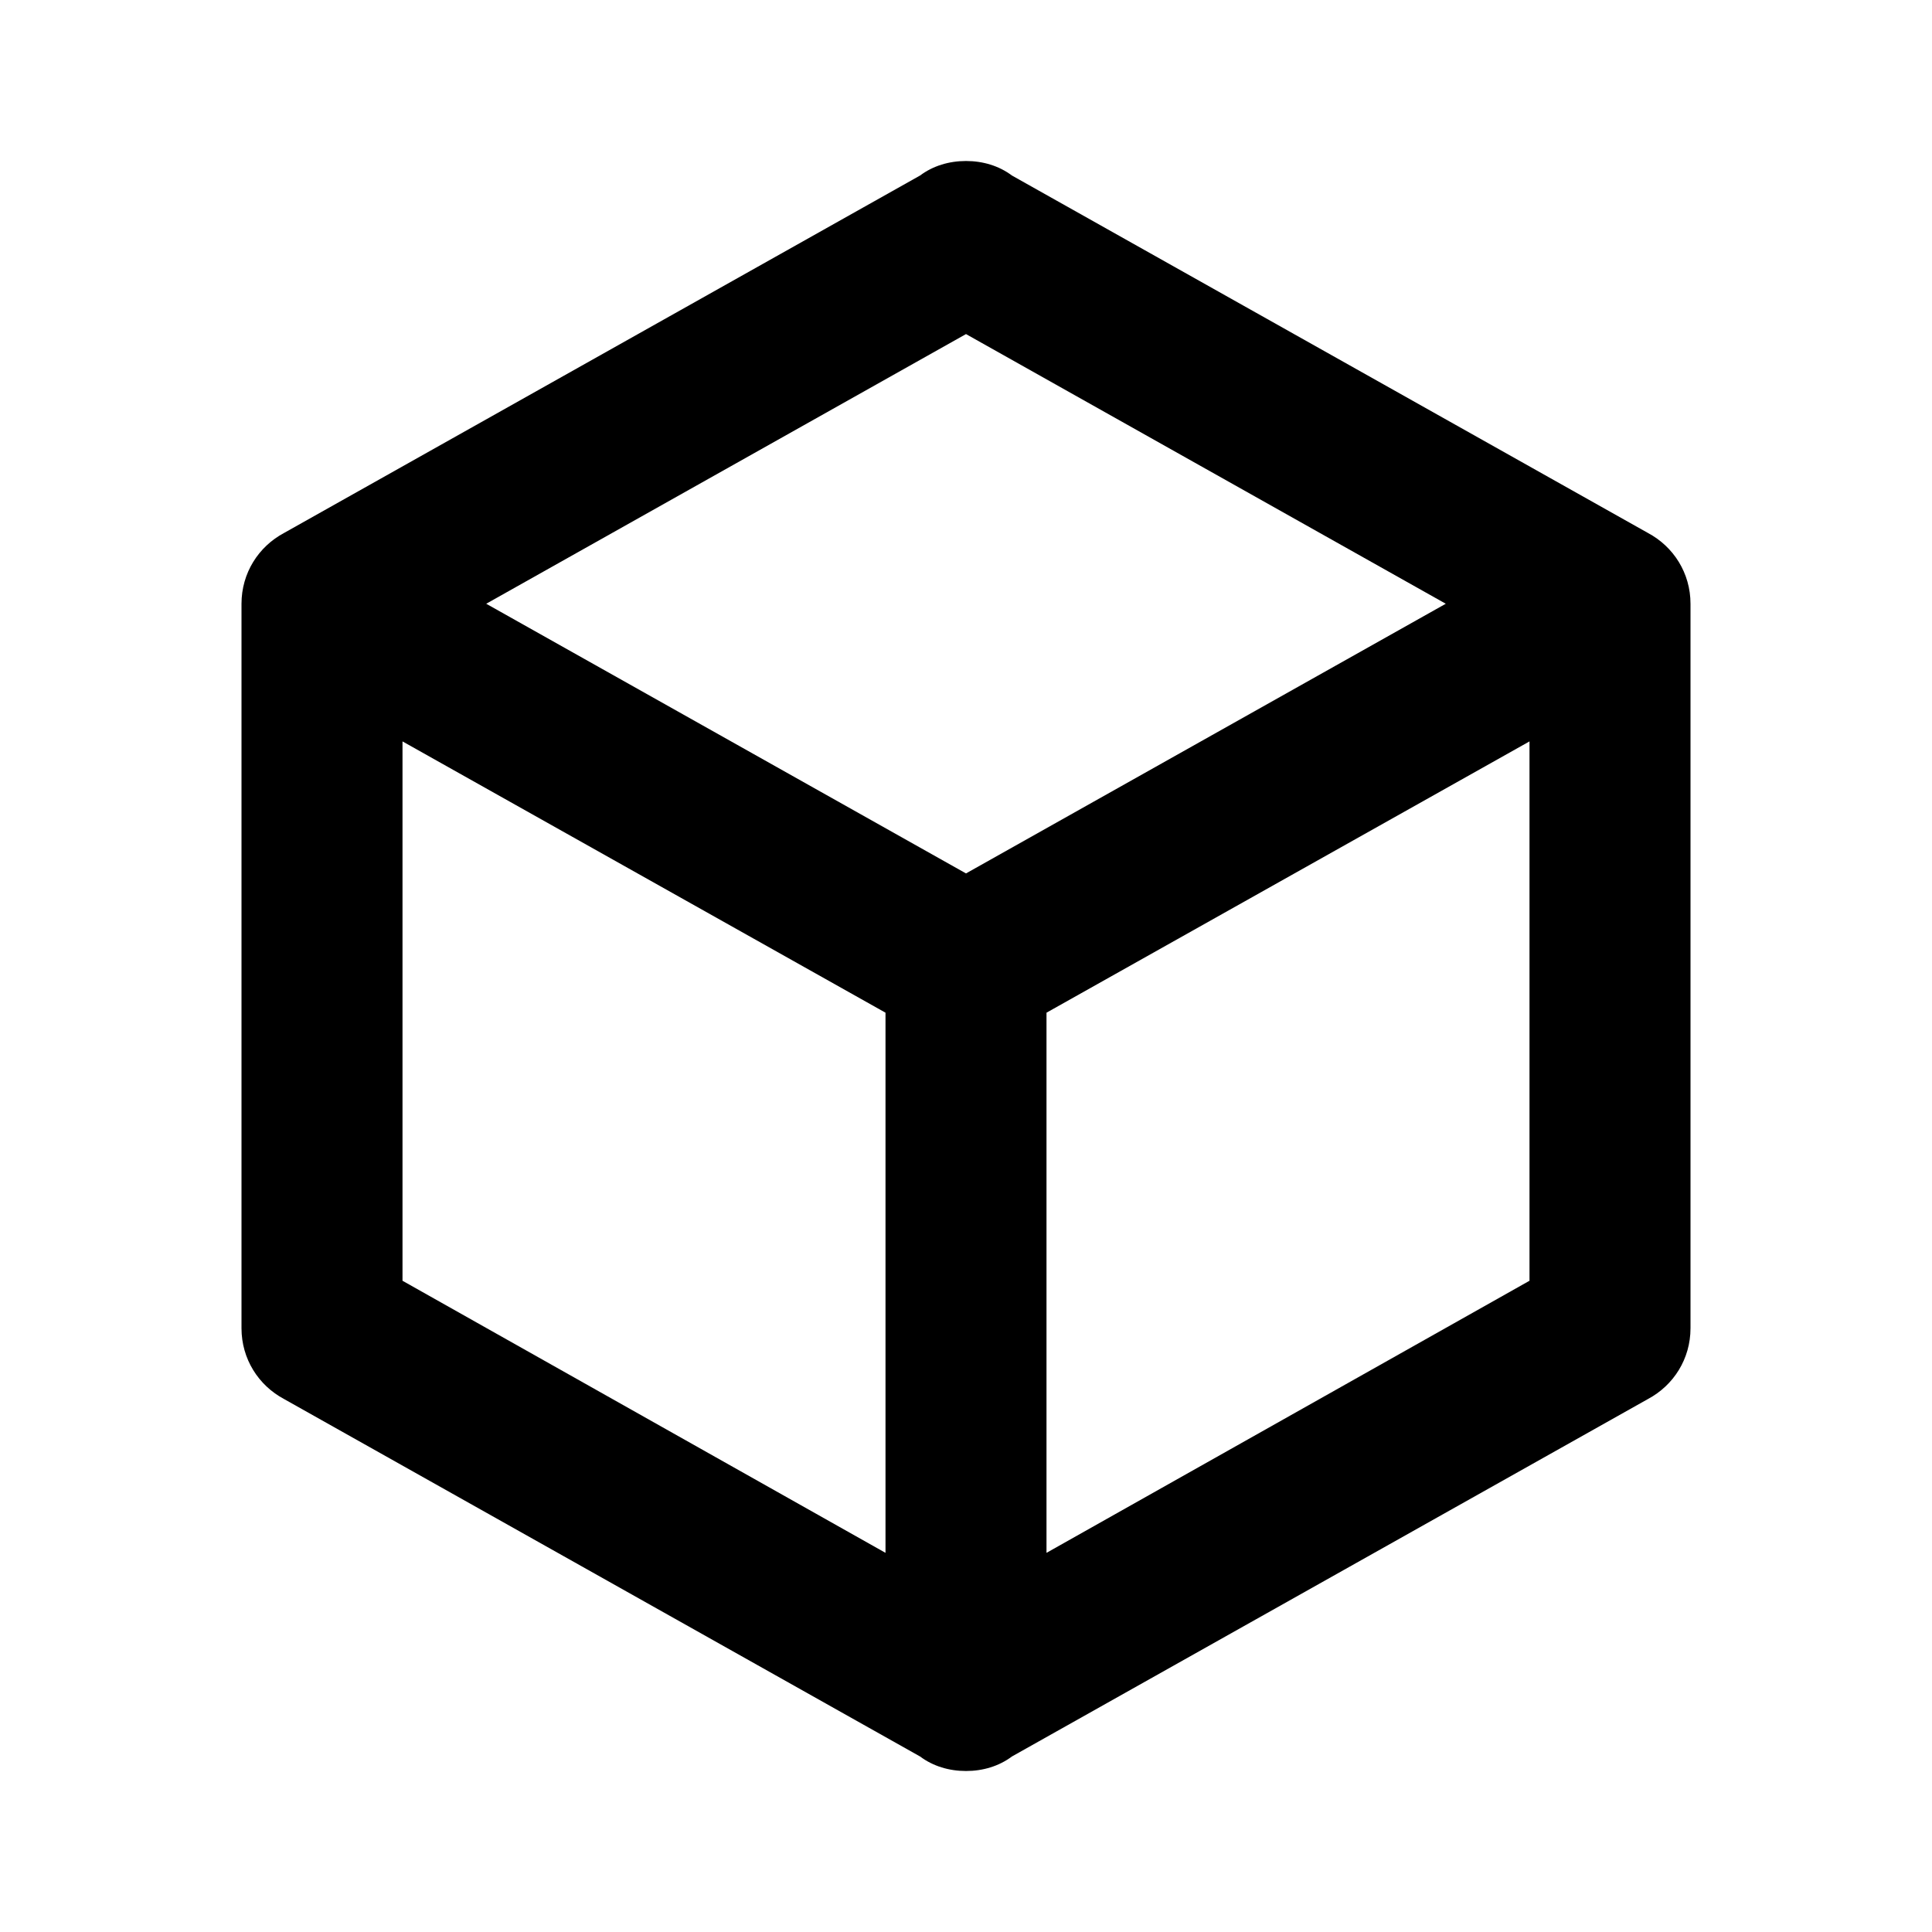
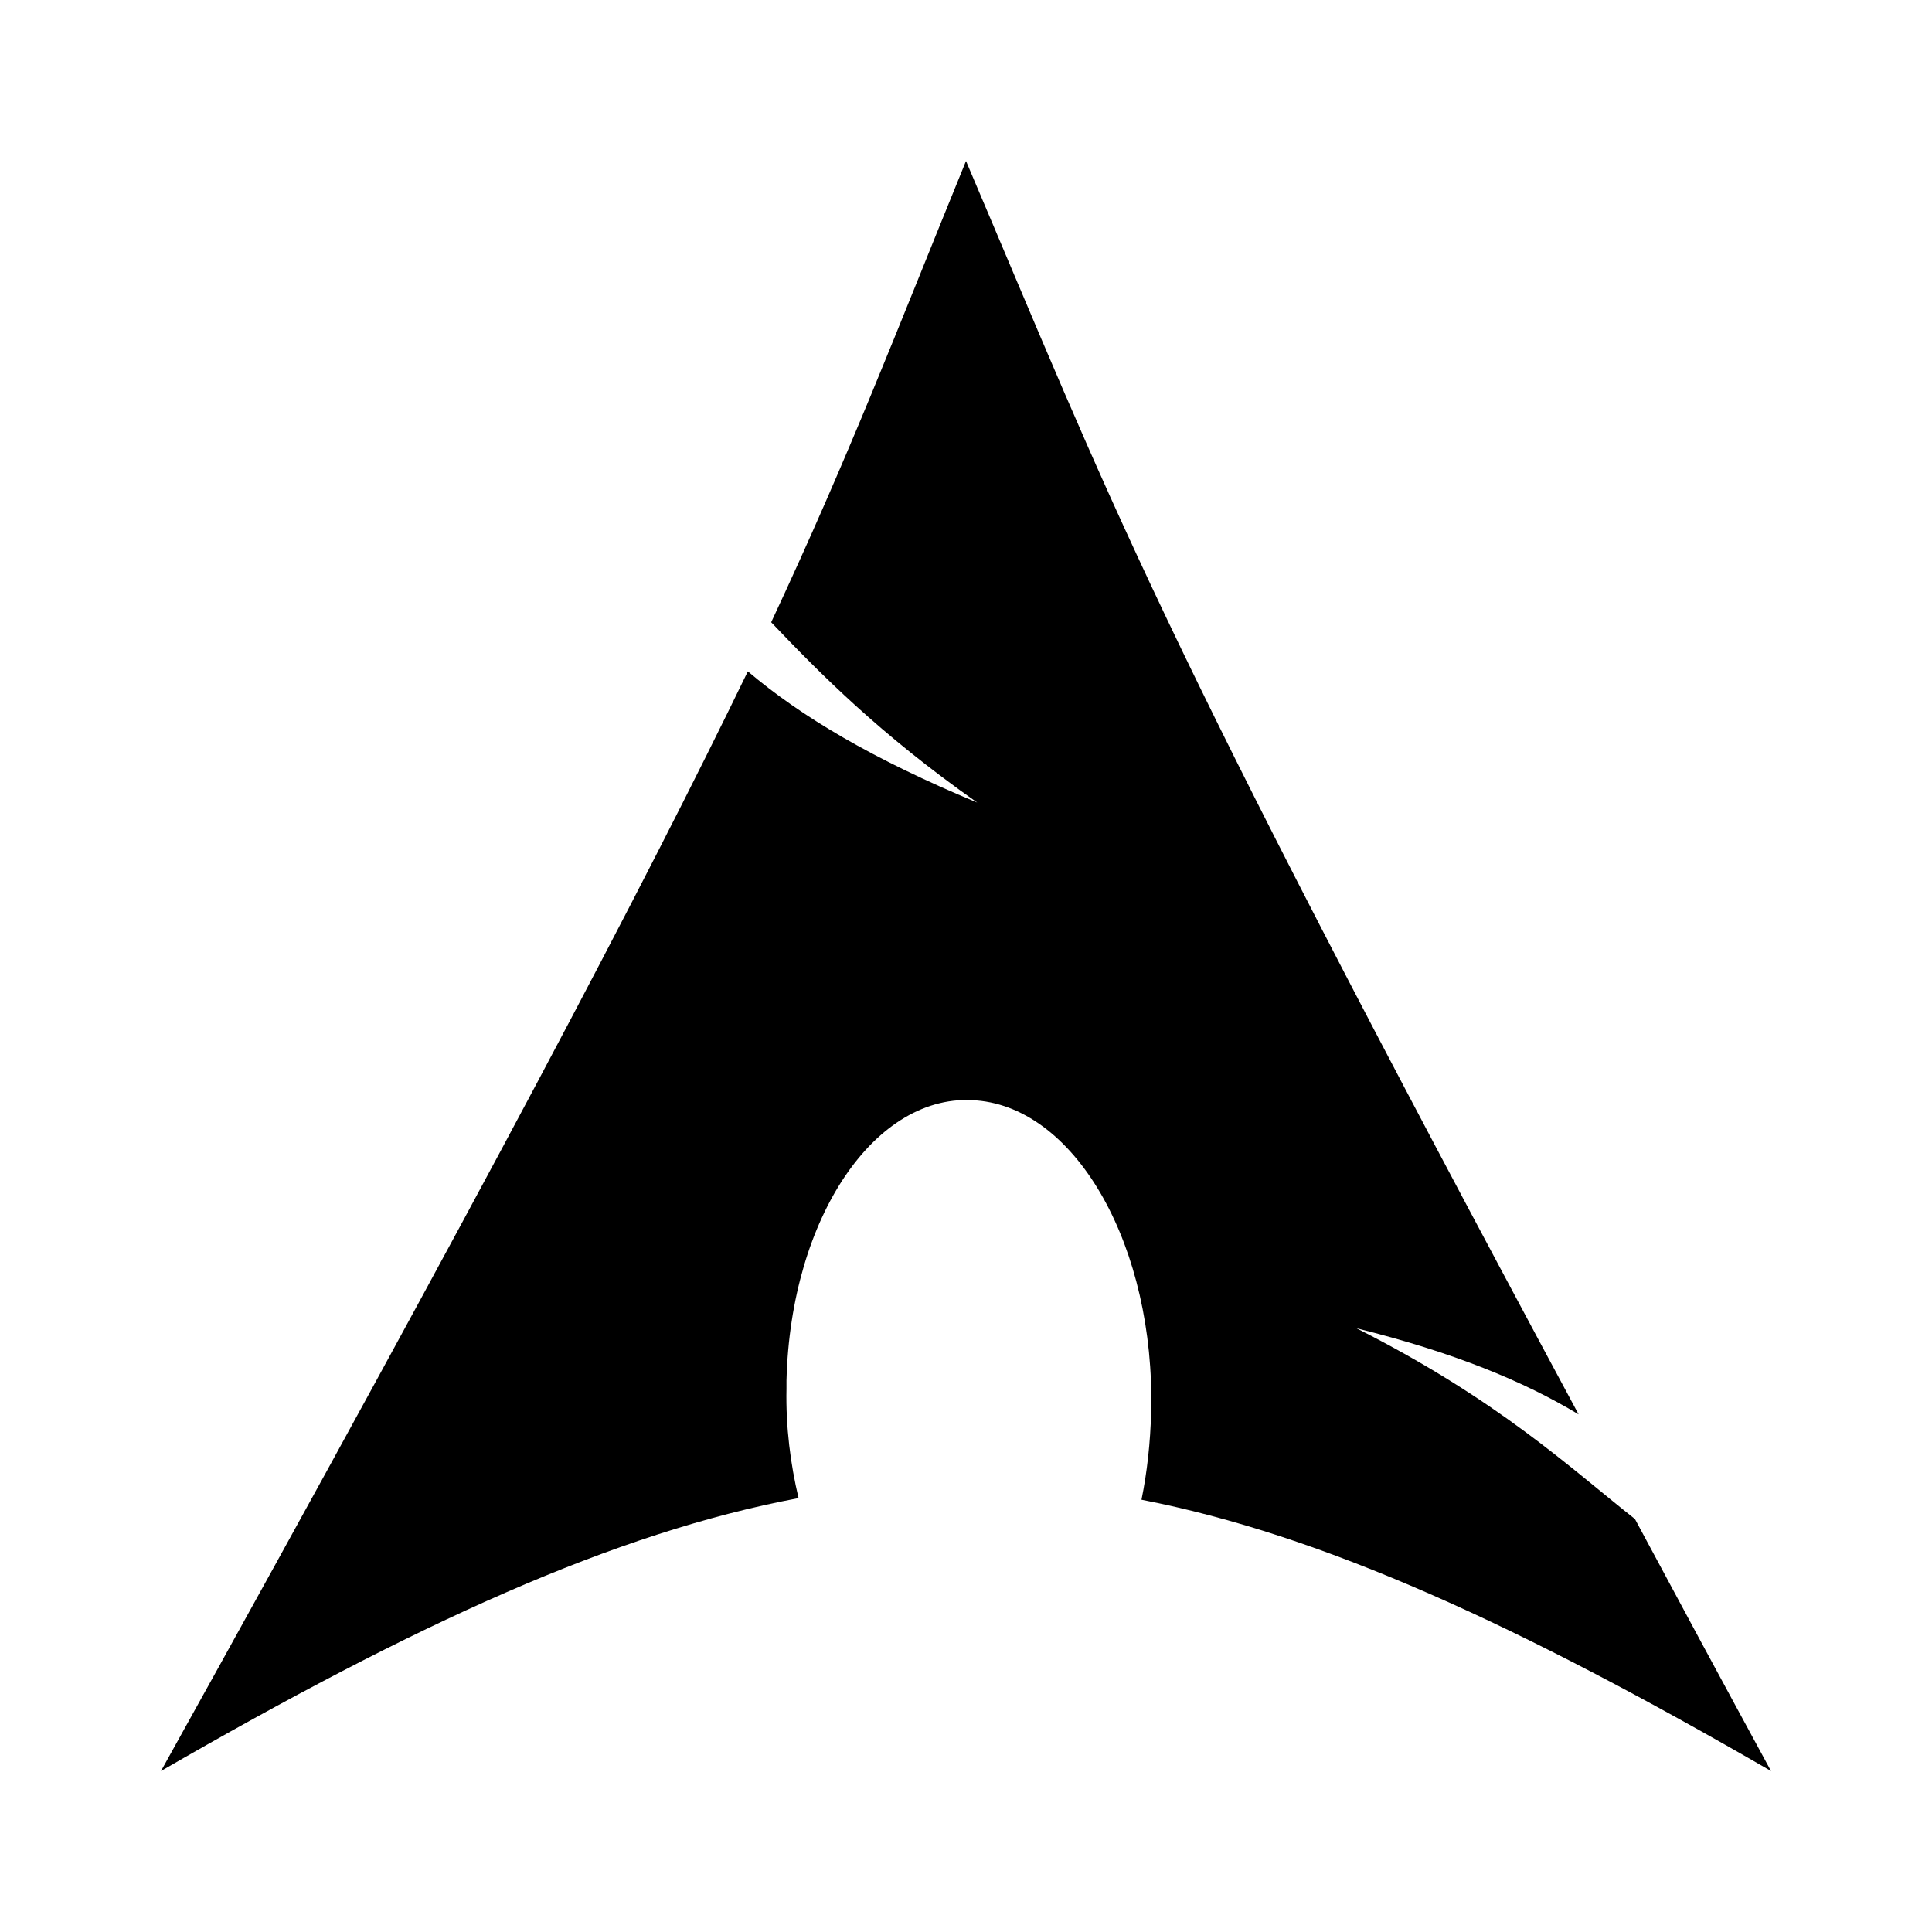
- <svg xmlns="http://www.w3.org/2000/svg" viewBox="0 0 24 24" fill="currentColor">
-   <path d="M21 16.5C21 16.88 20.79 17.21 20.47 17.38L12.57 21.82C12.41 21.94 12.21 22 12 22C11.79 22 11.59 21.94 11.43 21.82L3.53 17.38C3.21 17.21 3 16.88 3 16.5V7.5C3 7.12 3.21 6.79 3.53 6.62L11.43 2.18C11.59 2.06 11.79 2 12 2C12.21 2 12.41 2.06 12.57 2.18L20.47 6.62C20.79 6.79 21 7.12 21 7.5V16.5M12 4.15L6.04 7.5L12 10.85L17.96 7.5L12 4.15M5 9.21V15.91L11 19.29V12.58L5 9.21M13 12.58V19.29L19 15.91V9.21L13 12.58Z" />
+ <svg xmlns="http://www.w3.org/2000/svg" viewBox="0 0 24 24">
+   <path d="M12,2C11.11,4.18 10.57,5.61 9.58,7.73C10.19,8.37 10.93,9.12 12.14,9.97C10.84,9.43 9.95,8.9 9.29,8.34C8,11 6.03,14.75 2,22C5.17,20.17 7.63,19.04 9.92,18.61C9.82,18.19 9.76,17.73 9.77,17.25V17.15C9.82,15.12 10.88,13.56 12.13,13.67C13.38,13.77 14.35,15.5 14.3,17.54C14.29,17.92 14.25,18.29 14.18,18.63C16.44,19.07 18.87,20.19 22,22C21.38,20.86 20.83,19.84 20.31,18.87C19.5,18.23 18.61,17.39 16.85,16.5C18.06,16.8 18.93,17.16 19.61,17.57C14.26,7.62 13.83,6.3 12,2Z" />
</svg>
